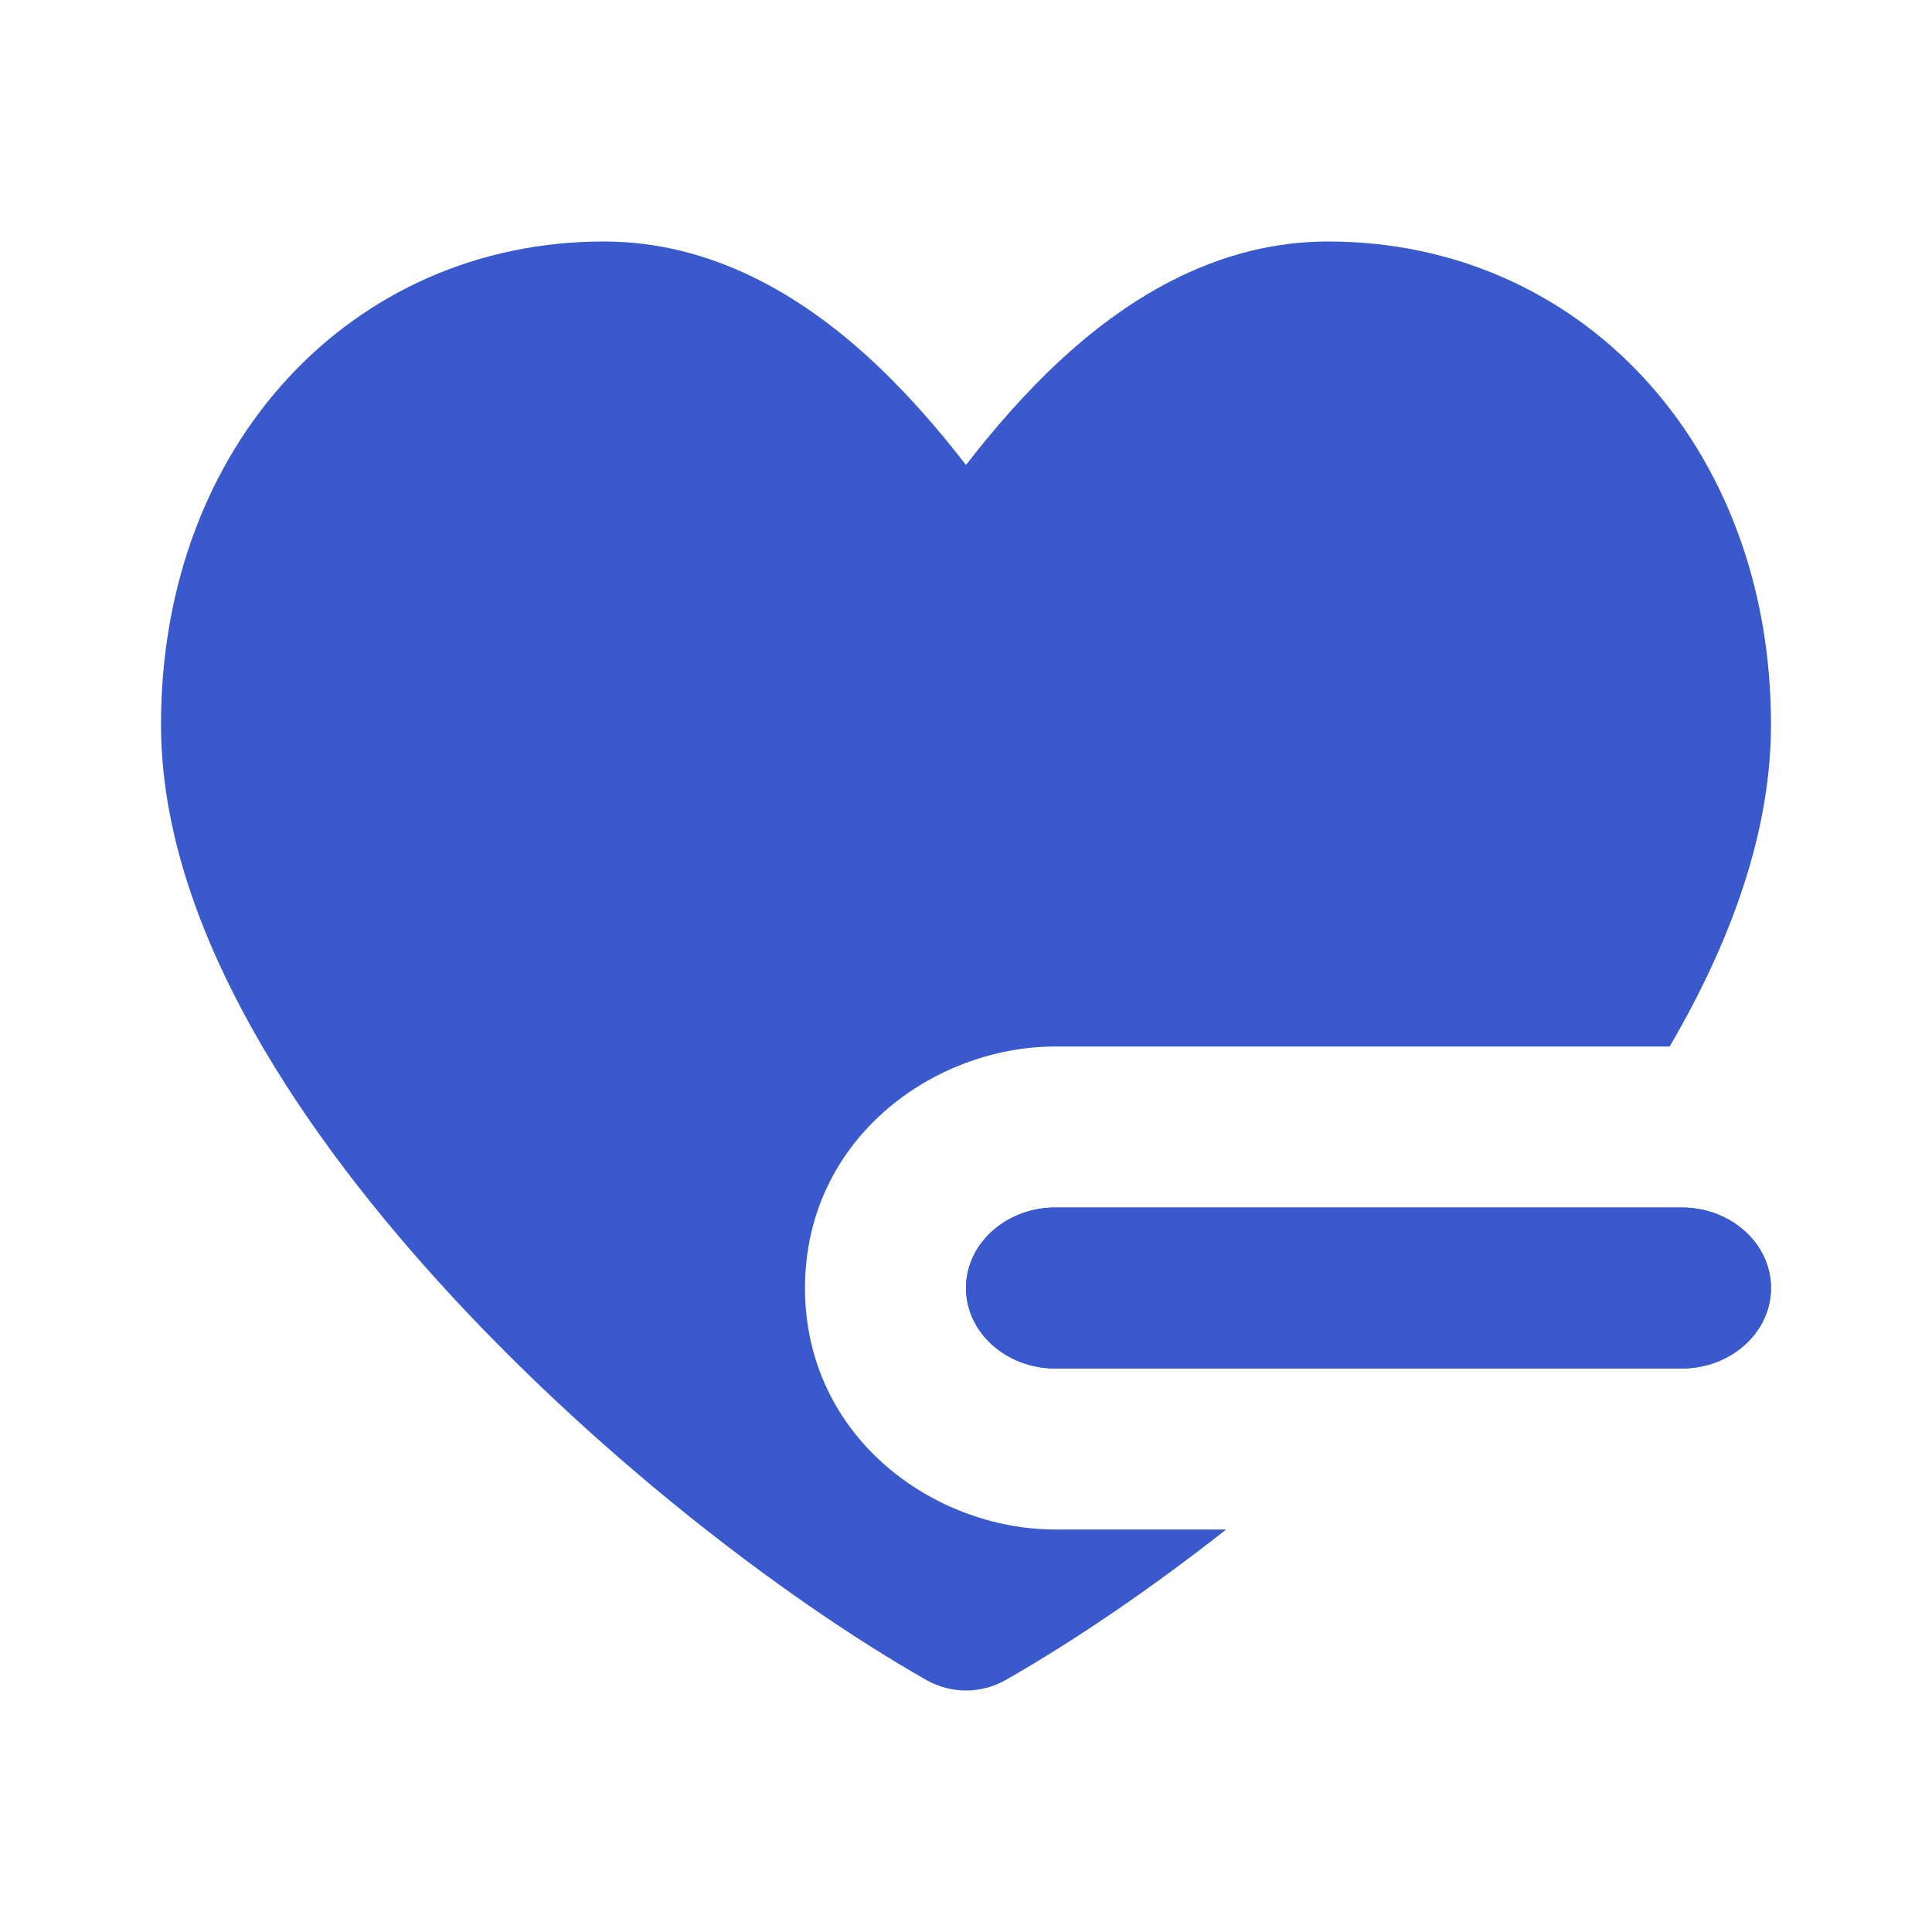
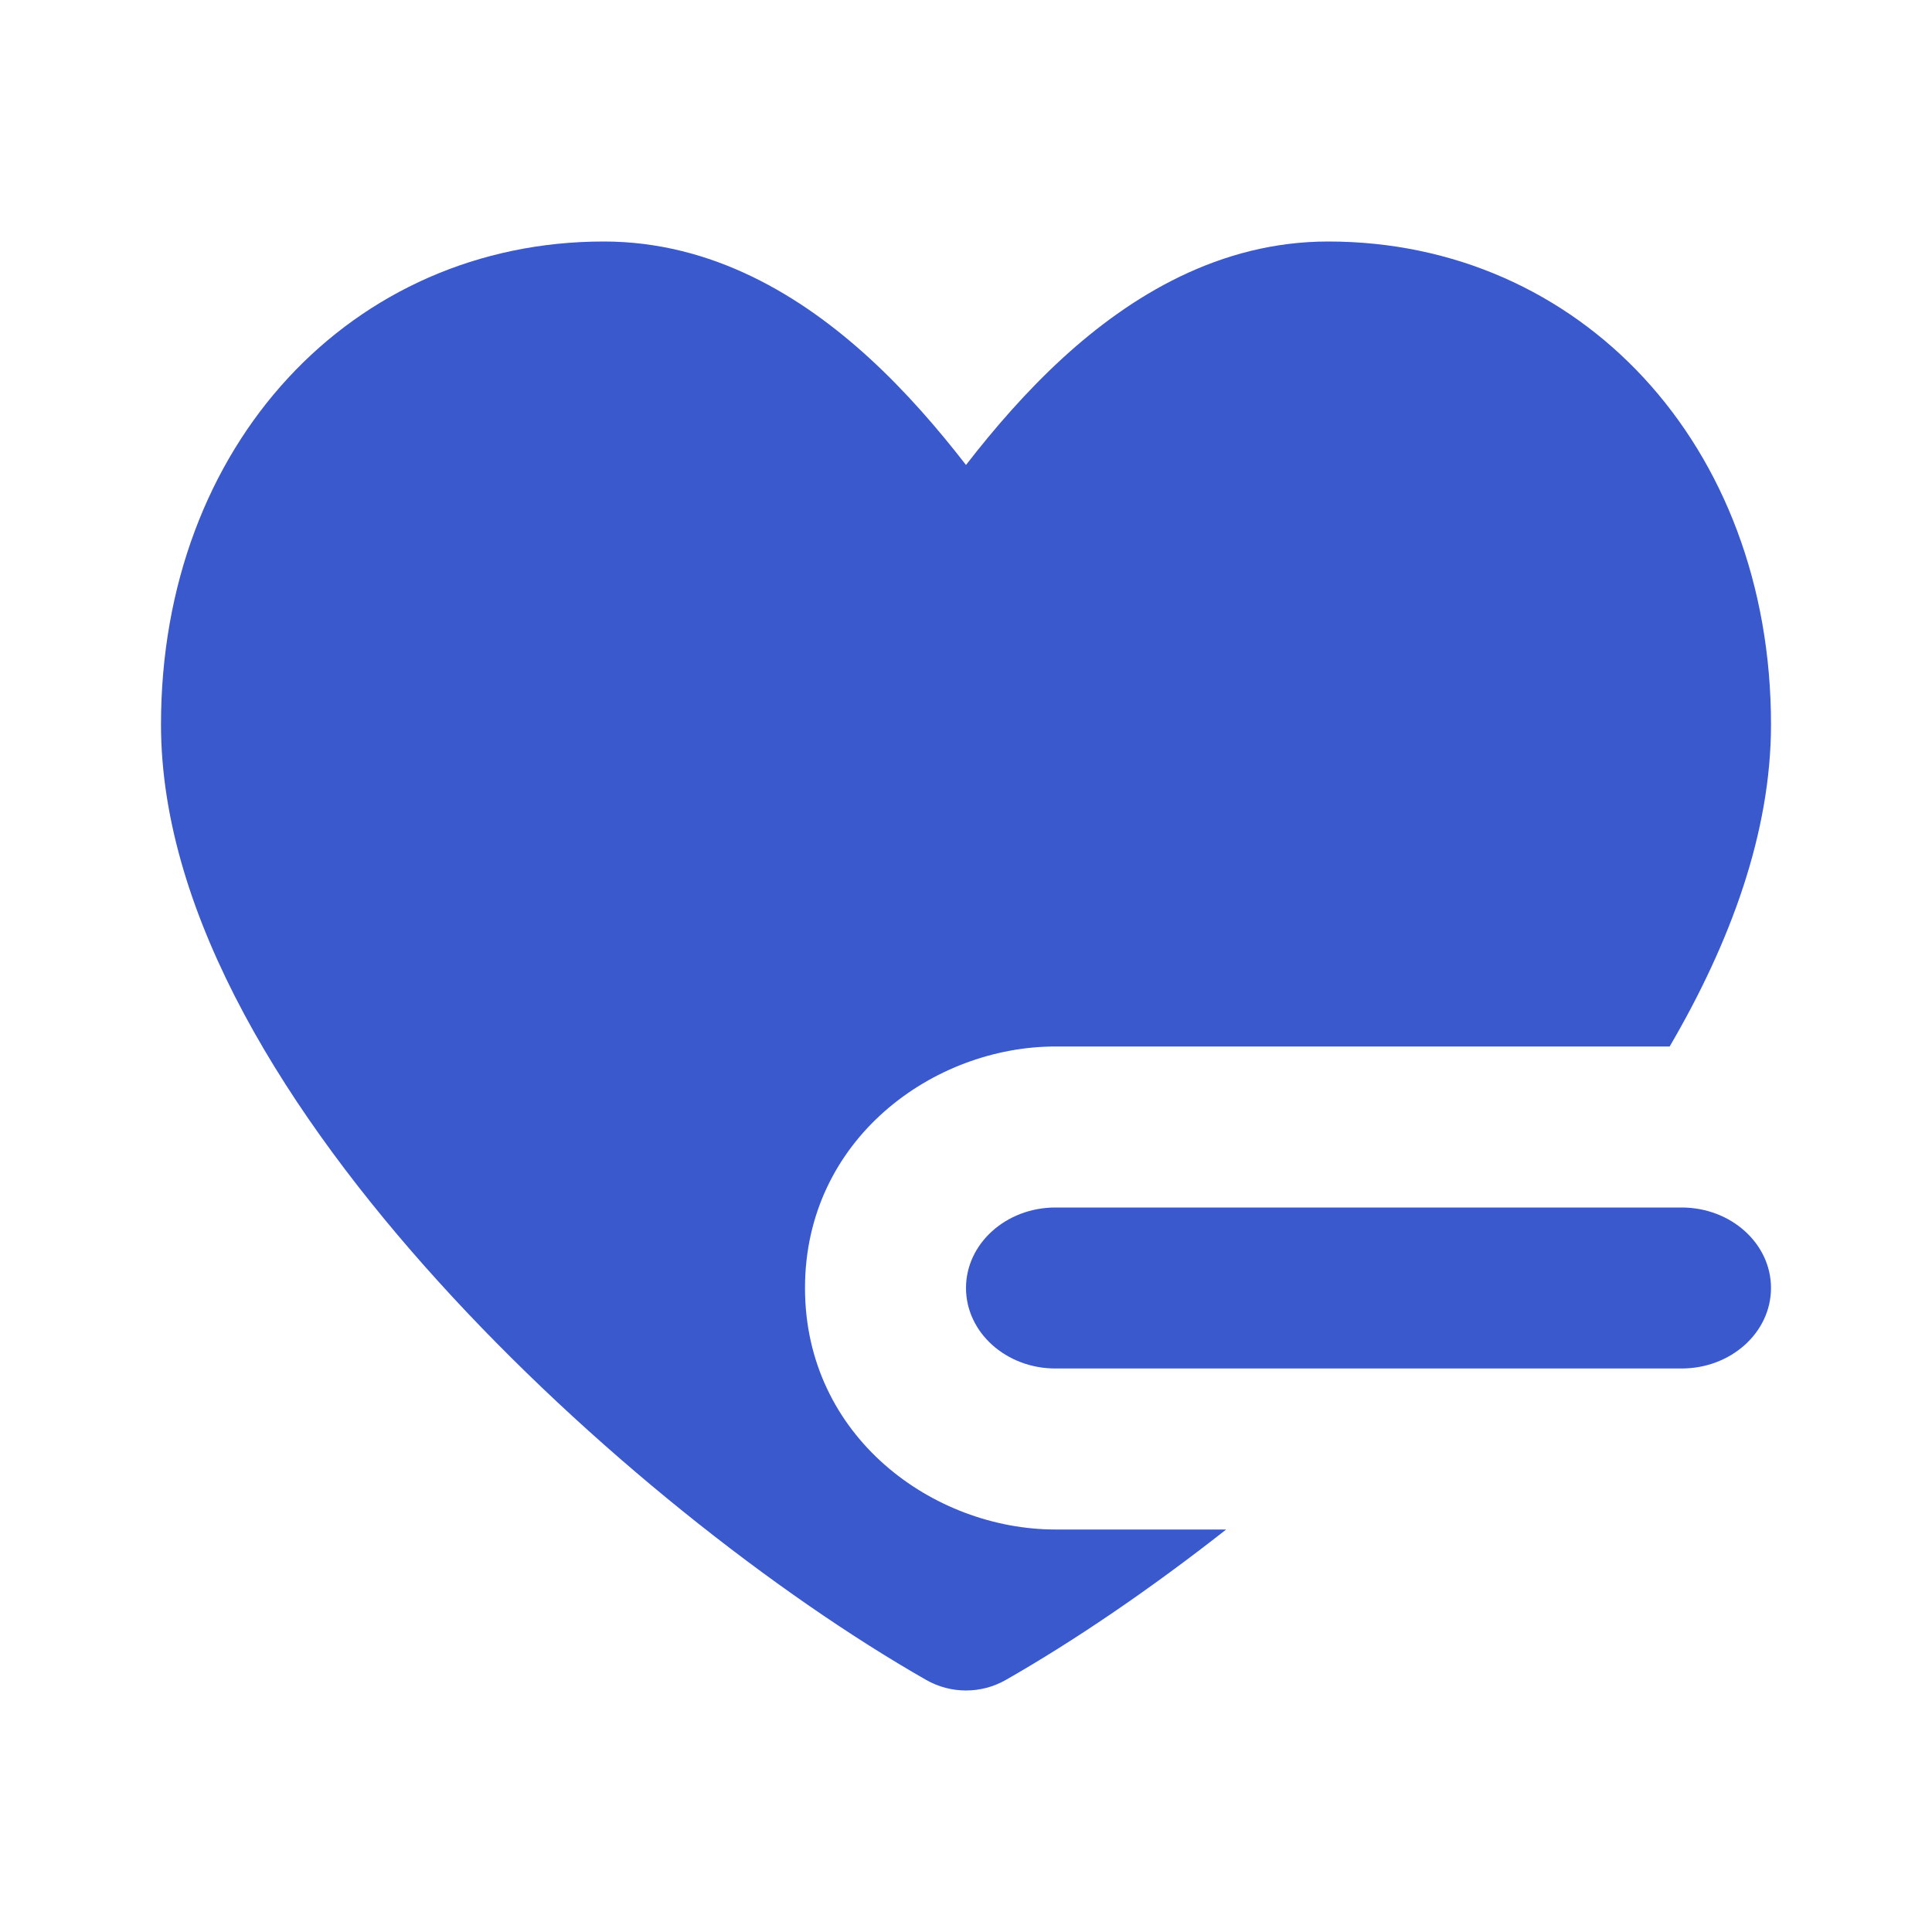
<svg xmlns="http://www.w3.org/2000/svg" width="24" height="24" viewBox="0 0 24 24" fill="none">
+   <path d="M7.5 3C4.379 3 2 5.519 2 9C2 11.397 3.606 13.89 5.447 15.921C7.328 17.998 9.66 19.815 11.504 20.868C11.811 21.044 12.189 21.044 12.496 20.868C13.336 20.388 14.278 19.75 15.232 19H13.111C11.596 19 10 17.85 10 16C10 14.15 11.596 13 13.111 13H20.741C21.501 11.701 22 10.336 22 9C22 5.519 19.621 3 16.5 3C15.149 3 14.043 3.677 13.199 4.45C12.753 4.859 12.353 5.32 12 5.776C11.647 5.32 11.247 4.859 10.801 4.45C9.957 3.677 8.851 3 7.5 3Z" fill="#3959CC" />
  <path d="M12 16C12 15.448 12.498 15 13.111 15H20.889C21.503 15 22 15.448 22 16C22 16.552 21.503 17 20.889 17H13.111C12.498 17 12 16.552 12 16Z" fill="#3959CC" />
-   <path d="M12 16C12 15.448 12.498 15 13.111 15H20.889C21.503 15 22 15.448 22 16C22 16.552 21.503 17 20.889 17H13.111C12.498 17 12 16.552 12 16Z" fill="#3959CC" />
-   <path d="M2 9C2 5.519 4.379 3 7.5 3C8.851 3 9.957 3.677 10.801 4.45C11.247 4.859 11.647 5.32 12 5.776C12.353 5.32 12.753 4.859 13.199 4.45C14.043 3.677 15.149 3 16.5 3C19.621 3 22 5.519 22 9C22 10.336 21.501 11.701 20.741 13H13.111C11.596 13 10 14.15 10 16C10 17.85 11.596 19 13.111 19H15.232C14.278 19.75 13.336 20.388 12.496 20.868C12.189 21.044 11.811 21.044 11.504 20.868C9.66 19.815 7.328 17.998 5.447 15.921C3.606 13.89 2 11.397 2 9Z" fill="#3959CC" />
</svg>
